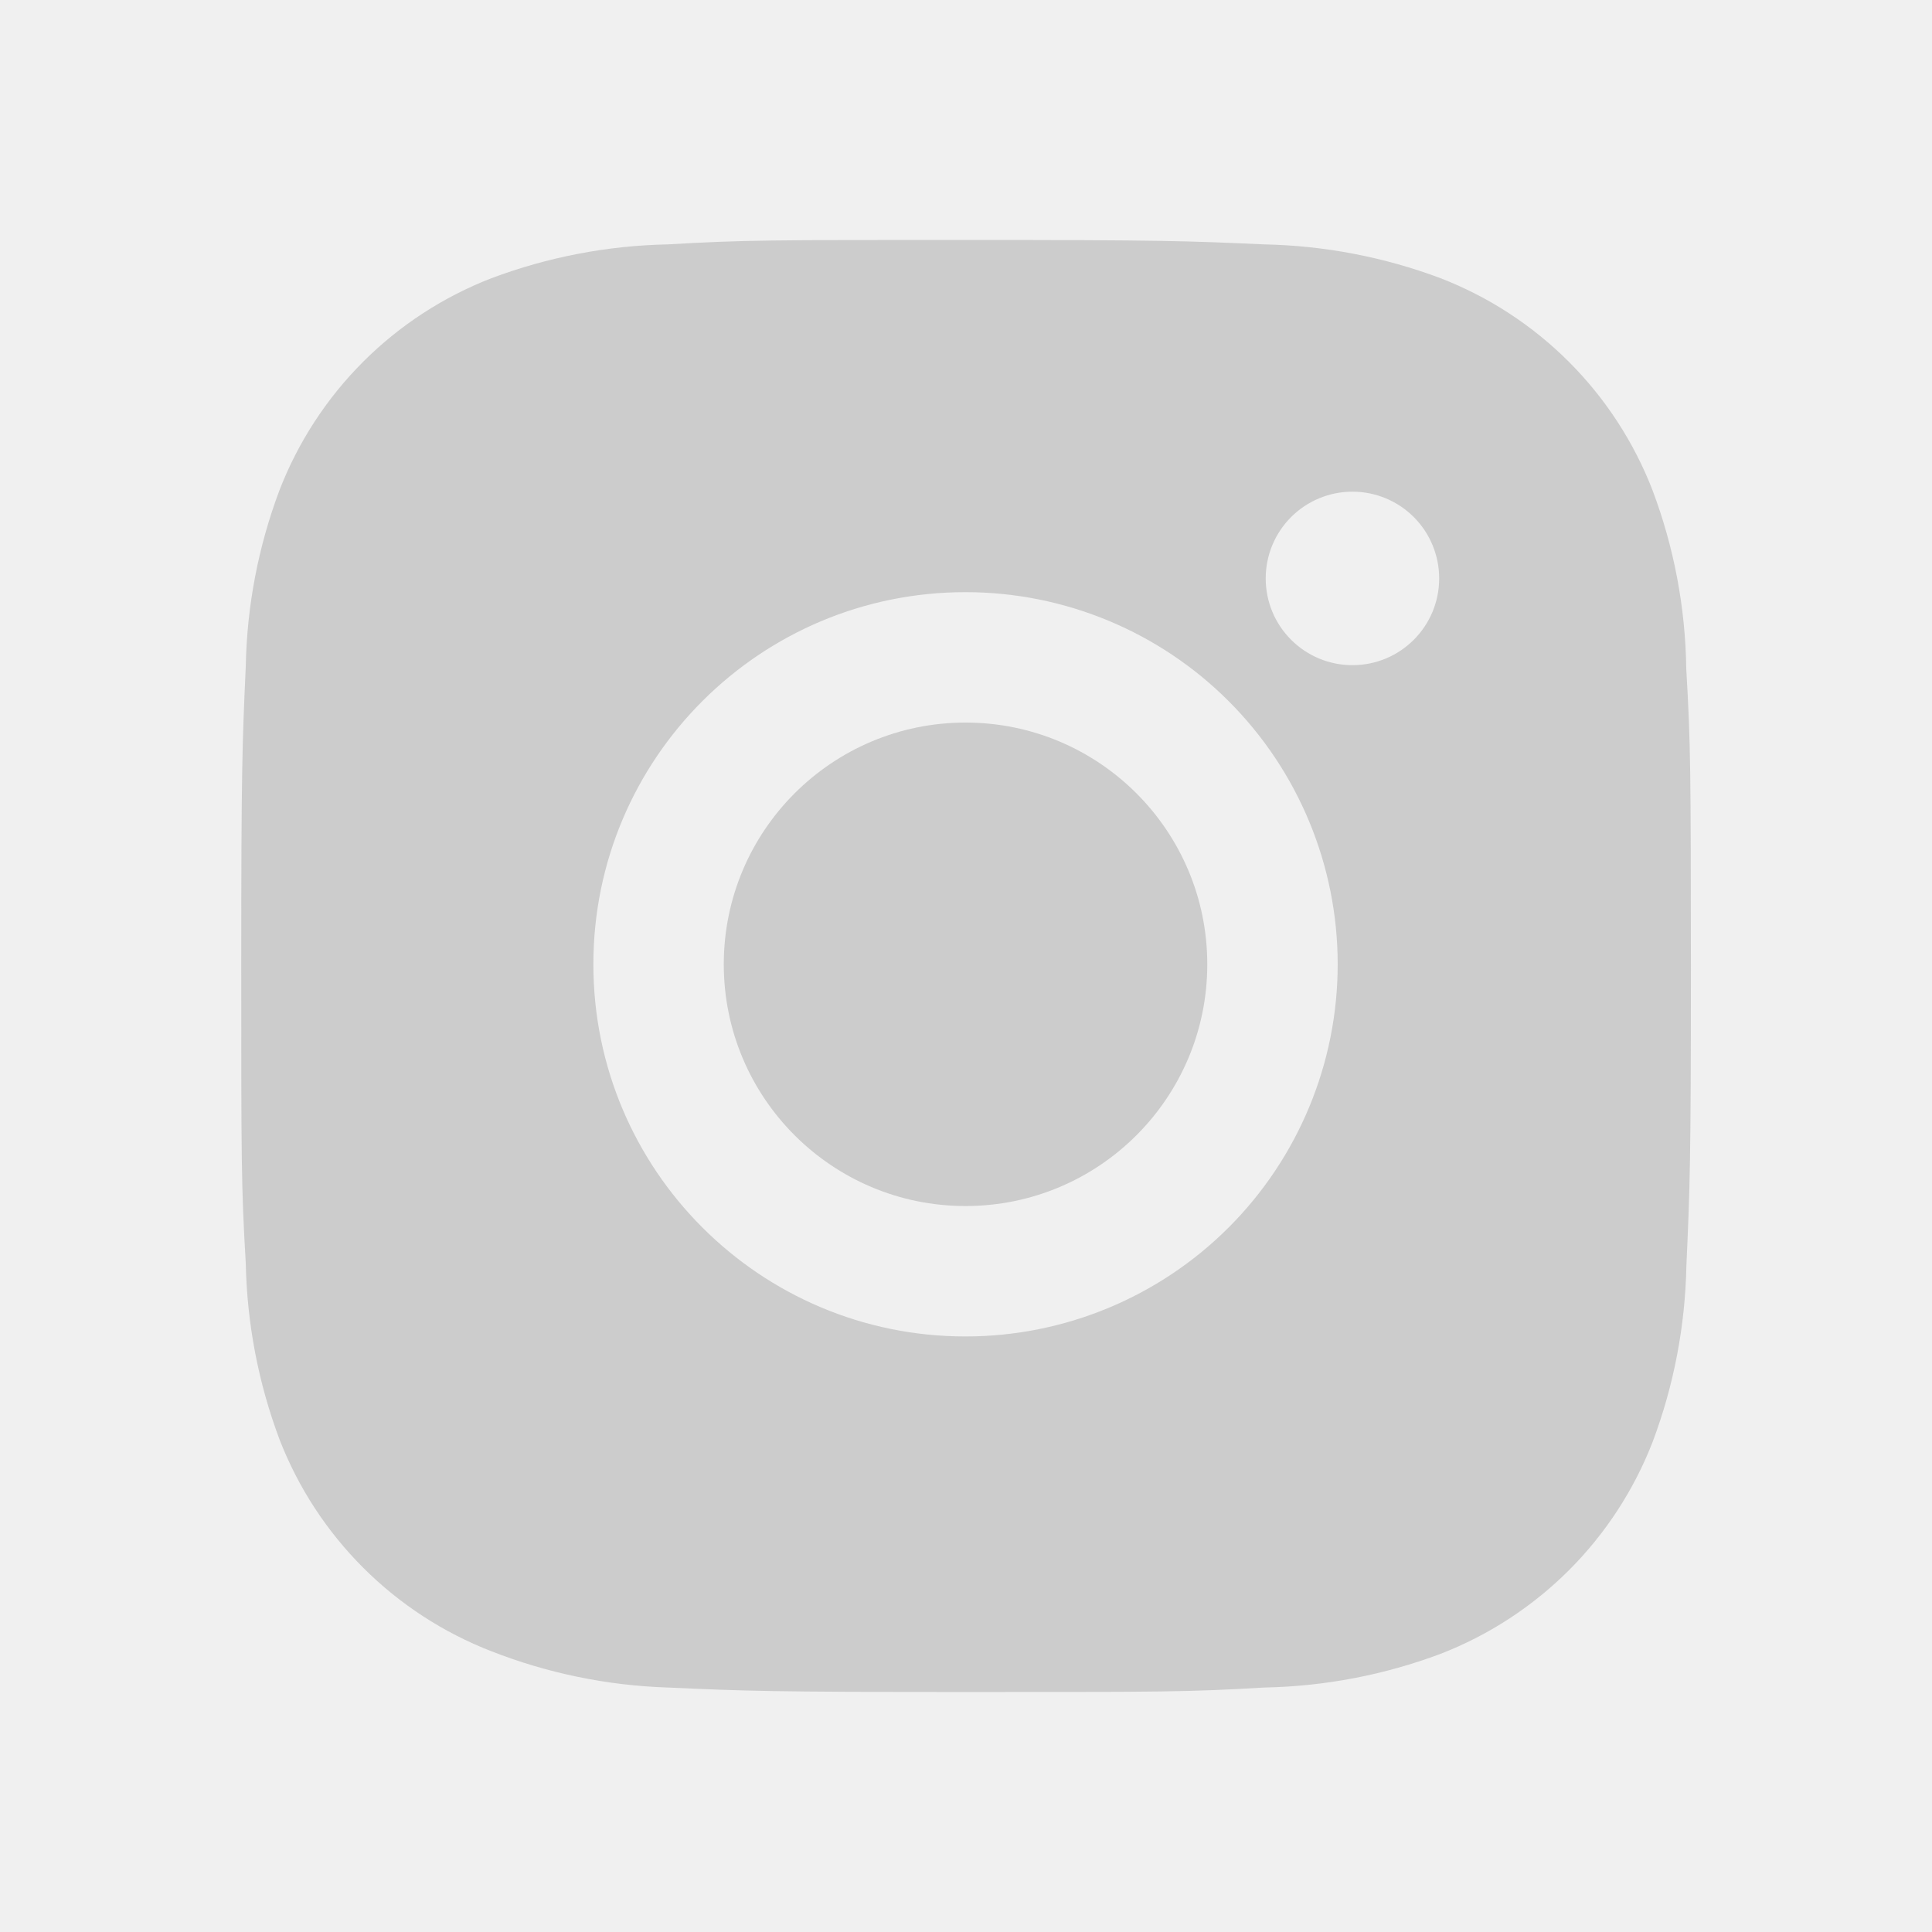
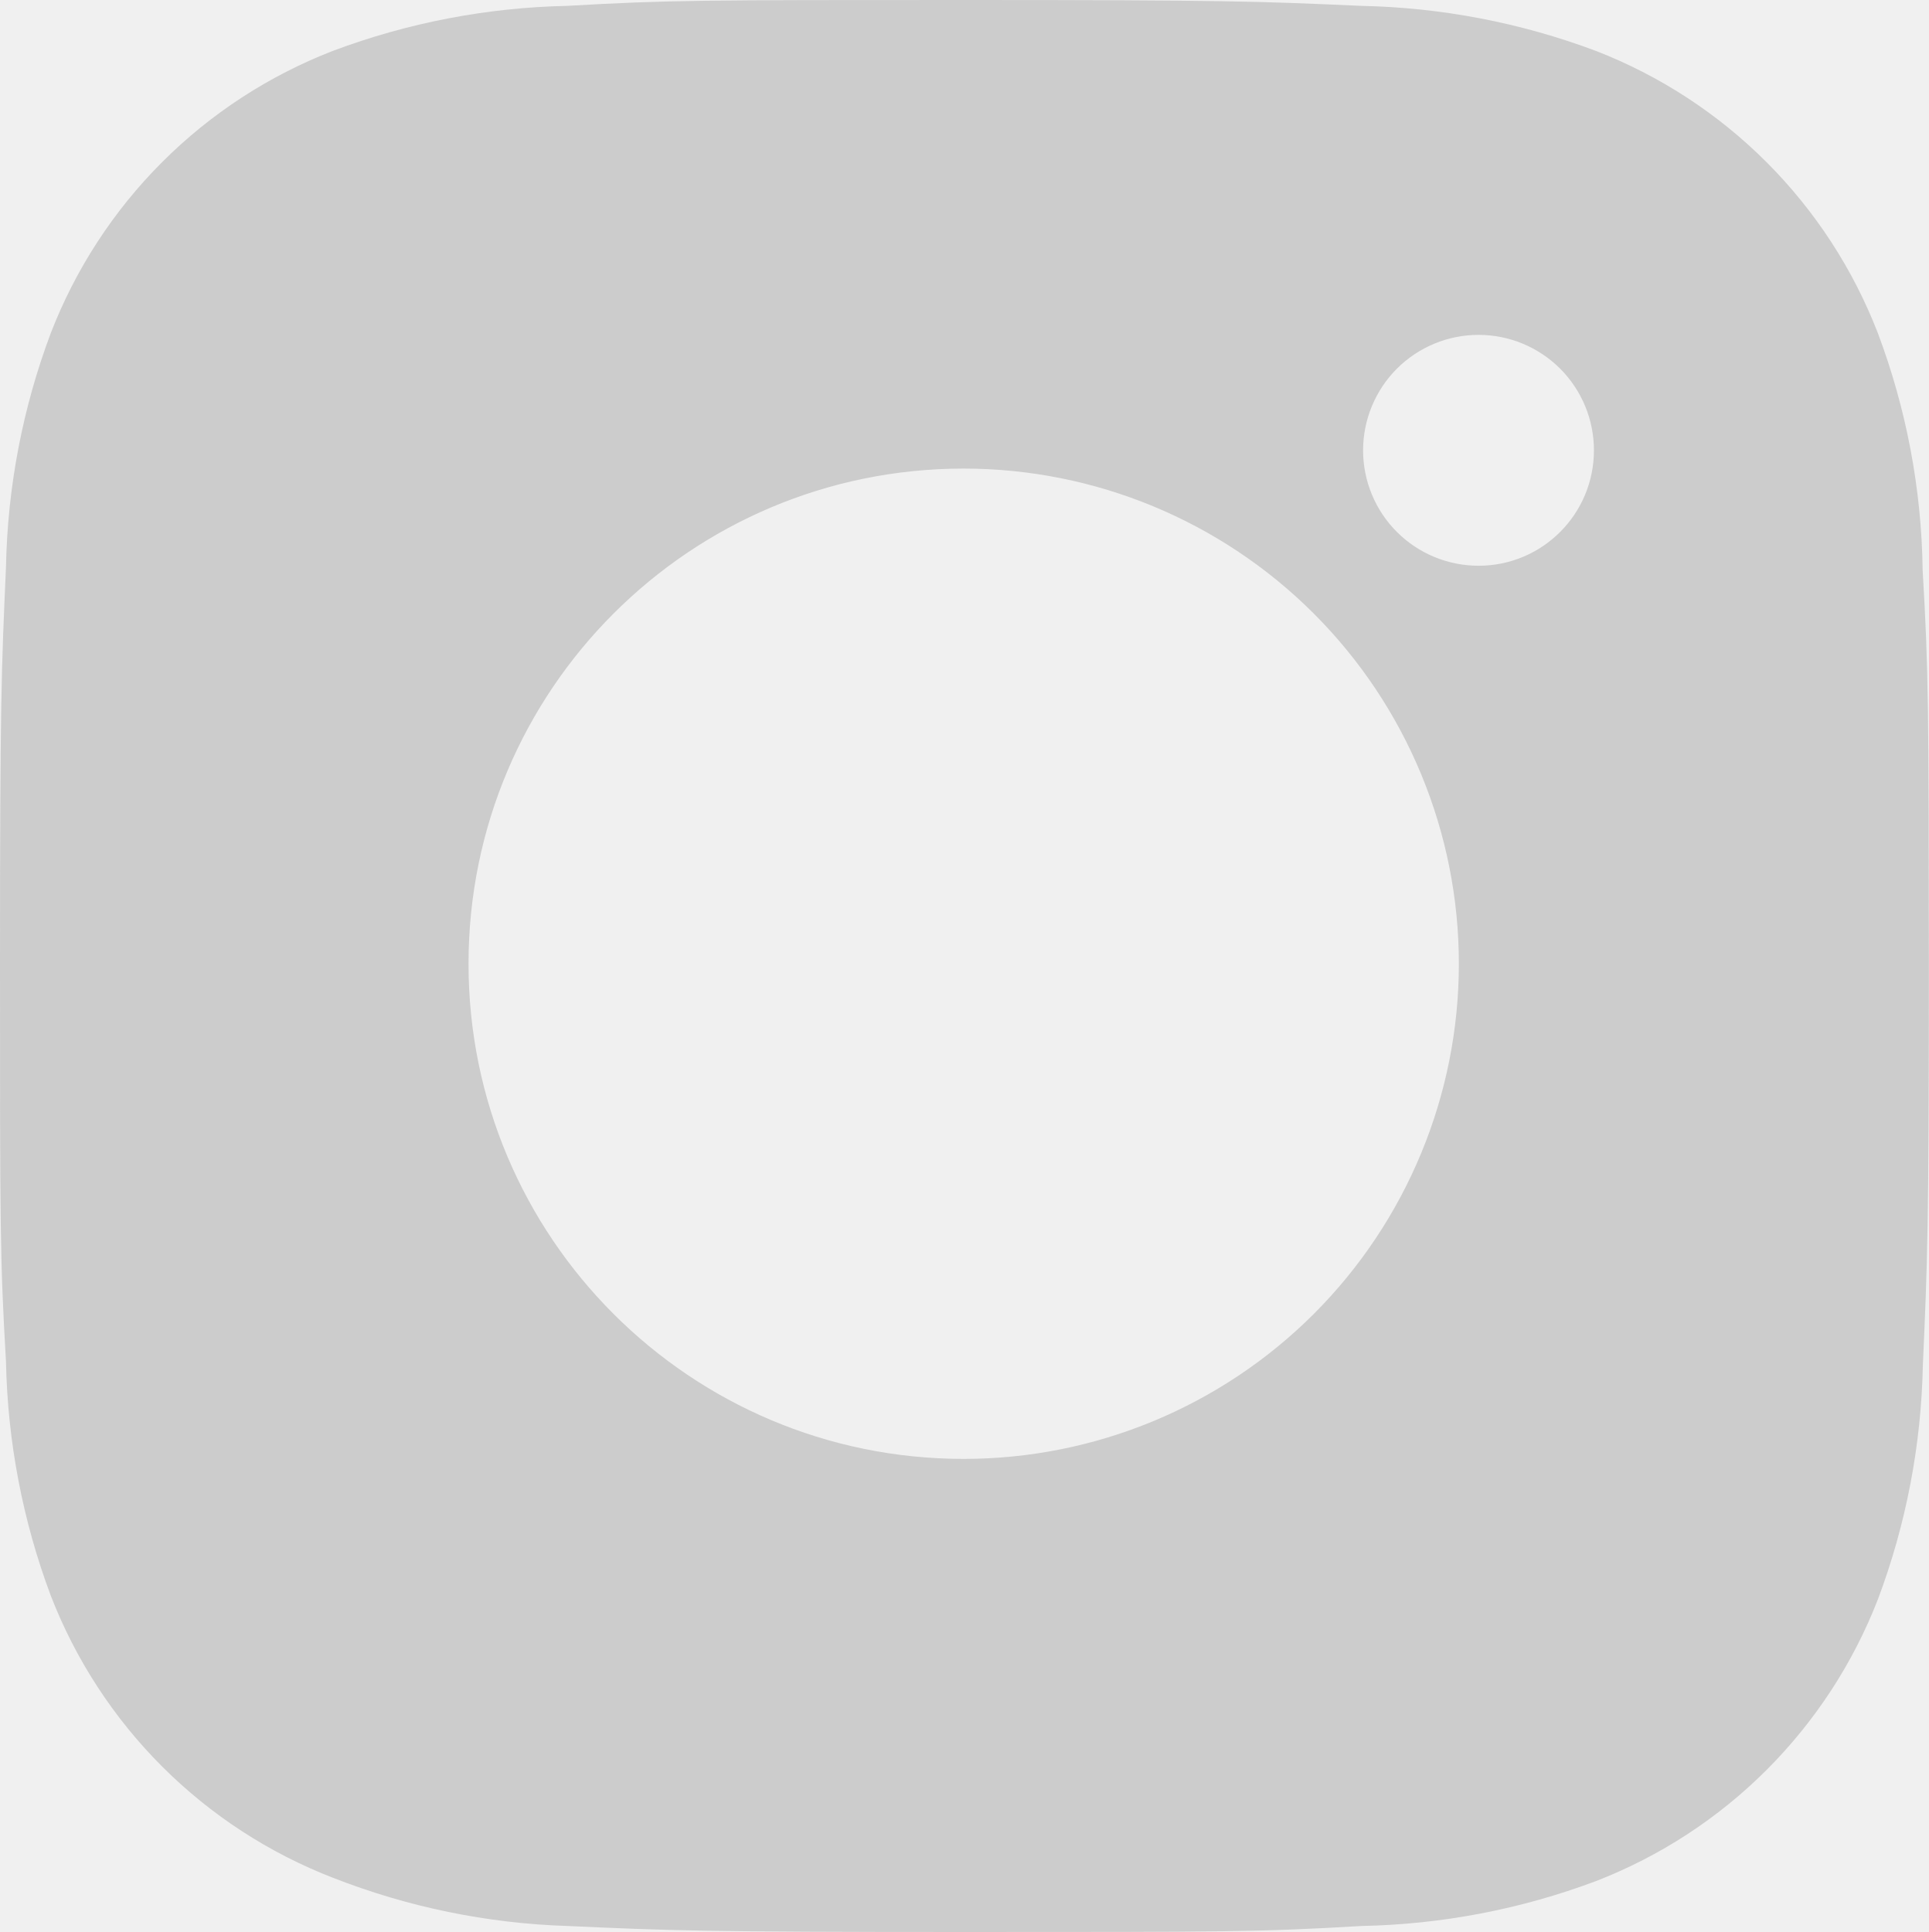
- <svg xmlns="http://www.w3.org/2000/svg" width="70" height="70" viewBox="0 0 70 70" fill="none">
-   <defs>
-     <clipPath id="clip2255_9">
-       <rect id="instagram_icon" width="70" height="70" fill="white" fill-opacity="0" />
-     </clipPath>
-   </defs>
-   <rect id="instagram_icon" width="70" height="70" fill="#FFFFFF" fill-opacity="0" />
-   <g clip-path="url(#clip2255_9)">
-     <path id="Vector" d="M61.096 24.223C61.066 22.014 60.653 19.827 59.873 17.759C59.198 16.016 58.166 14.432 56.844 13.11C55.521 11.787 53.938 10.755 52.194 10.08C50.153 9.314 47.997 8.9 45.818 8.855C43.012 8.729 42.123 8.694 35 8.694C27.878 8.694 26.965 8.694 24.179 8.855C22.001 8.9 19.846 9.314 17.806 10.08C16.062 10.755 14.479 11.787 13.156 13.109C11.834 14.432 10.802 16.015 10.127 17.759C9.359 19.799 8.946 21.954 8.905 24.132C8.779 26.941 8.741 27.831 8.741 34.953C8.741 42.076 8.741 42.986 8.905 45.774C8.949 47.956 9.36 50.108 10.127 52.153C10.803 53.896 11.836 55.48 13.159 56.801C14.481 58.123 16.065 59.154 17.809 59.83C19.844 60.626 21.999 61.07 24.182 61.142C26.991 61.267 27.881 61.305 35.003 61.305C42.126 61.305 43.038 61.305 45.824 61.142C48.003 61.099 50.159 60.686 52.2 59.92C53.943 59.243 55.526 58.211 56.849 56.889C58.171 55.567 59.203 53.983 59.879 52.24C60.647 50.199 61.058 48.046 61.101 45.862C61.227 43.056 61.265 42.166 61.265 35.041C61.259 27.918 61.259 27.014 61.096 24.223ZM34.983 48.422C27.534 48.422 21.499 42.388 21.499 34.939C21.499 27.489 27.534 21.455 34.983 21.455C38.559 21.455 41.989 22.875 44.517 25.404C47.046 27.933 48.467 31.363 48.467 34.939C48.467 38.515 47.046 41.944 44.517 44.473C41.989 47.002 38.559 48.422 34.983 48.422ZM49.003 24.1C48.59 24.101 48.181 24.02 47.799 23.862C47.418 23.704 47.071 23.472 46.779 23.18C46.487 22.888 46.255 22.541 46.097 22.16C45.94 21.778 45.859 21.369 45.859 20.956C45.859 20.544 45.94 20.135 46.098 19.753C46.256 19.372 46.488 19.026 46.779 18.734C47.071 18.442 47.418 18.211 47.799 18.053C48.18 17.895 48.589 17.814 49.002 17.814C49.414 17.814 49.823 17.895 50.204 18.053C50.586 18.211 50.932 18.442 51.224 18.734C51.516 19.026 51.747 19.372 51.905 19.753C52.063 20.135 52.144 20.544 52.144 20.956C52.144 22.695 50.739 24.1 49.003 24.1Z" fill="#CCCCCC" fill-opacity="1" fill-rule="nonzero" />
-     <path id="Vector" d="M43.742 34.939C43.742 39.776 39.82 43.697 34.983 43.697C30.145 43.697 26.224 39.776 26.224 34.939C26.224 30.101 30.145 26.18 34.983 26.18C39.82 26.18 43.742 30.101 43.742 34.939Z" fill="#CCCCCC" fill-opacity="1" fill-rule="evenodd" />
-   </g>
+ <svg xmlns="http://www.w3.org/2000/svg" width="52.523" height="52.611" viewBox="0 0 52.523 52.611" fill="none">
+   <defs />
+   <path id="Vector" d="M52.354 15.528C52.325 13.319 51.911 11.132 51.132 9.065C50.456 7.321 49.425 5.738 48.102 4.415C46.78 3.093 45.196 2.061 43.453 1.385C41.412 0.619 39.256 0.205 37.077 0.16C34.271 0.035 33.381 0 26.259 0C19.136 0 18.223 0 15.438 0.16C13.26 0.205 11.105 0.62 9.065 1.385C7.321 2.061 5.737 3.092 4.415 4.415C3.092 5.737 2.061 7.321 1.385 9.065C0.618 11.104 0.205 13.259 0.163 15.438C0.038 18.247 0 19.136 0 26.259C0 33.381 0 34.291 0.163 37.08C0.207 39.261 0.618 41.414 1.385 43.458C2.062 45.202 3.094 46.785 4.417 48.107C5.74 49.429 7.324 50.46 9.068 51.135C11.102 51.932 13.257 52.376 15.441 52.447C18.25 52.573 19.139 52.611 26.262 52.611C33.384 52.611 34.297 52.611 37.083 52.447C39.262 52.404 41.418 51.991 43.458 51.225C45.202 50.549 46.785 49.517 48.107 48.195C49.429 46.872 50.462 45.289 51.138 43.546C51.905 41.504 52.316 39.352 52.36 37.167C52.485 34.361 52.523 33.472 52.523 26.346C52.517 19.224 52.517 18.32 52.354 15.528ZM26.241 39.728C18.792 39.728 12.758 33.693 12.758 26.244C12.758 18.795 18.792 12.76 26.241 12.76C29.817 12.76 33.247 14.181 35.776 16.71C38.304 19.238 39.725 22.668 39.725 26.244C39.725 29.82 38.304 33.25 35.776 35.779C33.247 38.307 29.817 39.728 26.241 39.728ZM40.262 15.406C39.849 15.406 39.44 15.325 39.058 15.167C38.676 15.009 38.33 14.778 38.038 14.486C37.745 14.194 37.514 13.847 37.356 13.465C37.198 13.084 37.117 12.675 37.117 12.262C37.117 11.849 37.199 11.44 37.357 11.059C37.515 10.678 37.746 10.331 38.038 10.039C38.33 9.748 38.676 9.516 39.058 9.358C39.439 9.2 39.847 9.119 40.26 9.119C40.673 9.119 41.082 9.2 41.463 9.358C41.844 9.516 42.191 9.748 42.483 10.039C42.774 10.331 43.006 10.678 43.164 11.059C43.322 11.44 43.403 11.849 43.403 12.262C43.403 14 41.997 15.406 40.262 15.406Z" fill="#CCCCCC" fill-opacity="1" fill-rule="nonzero" />
</svg>
